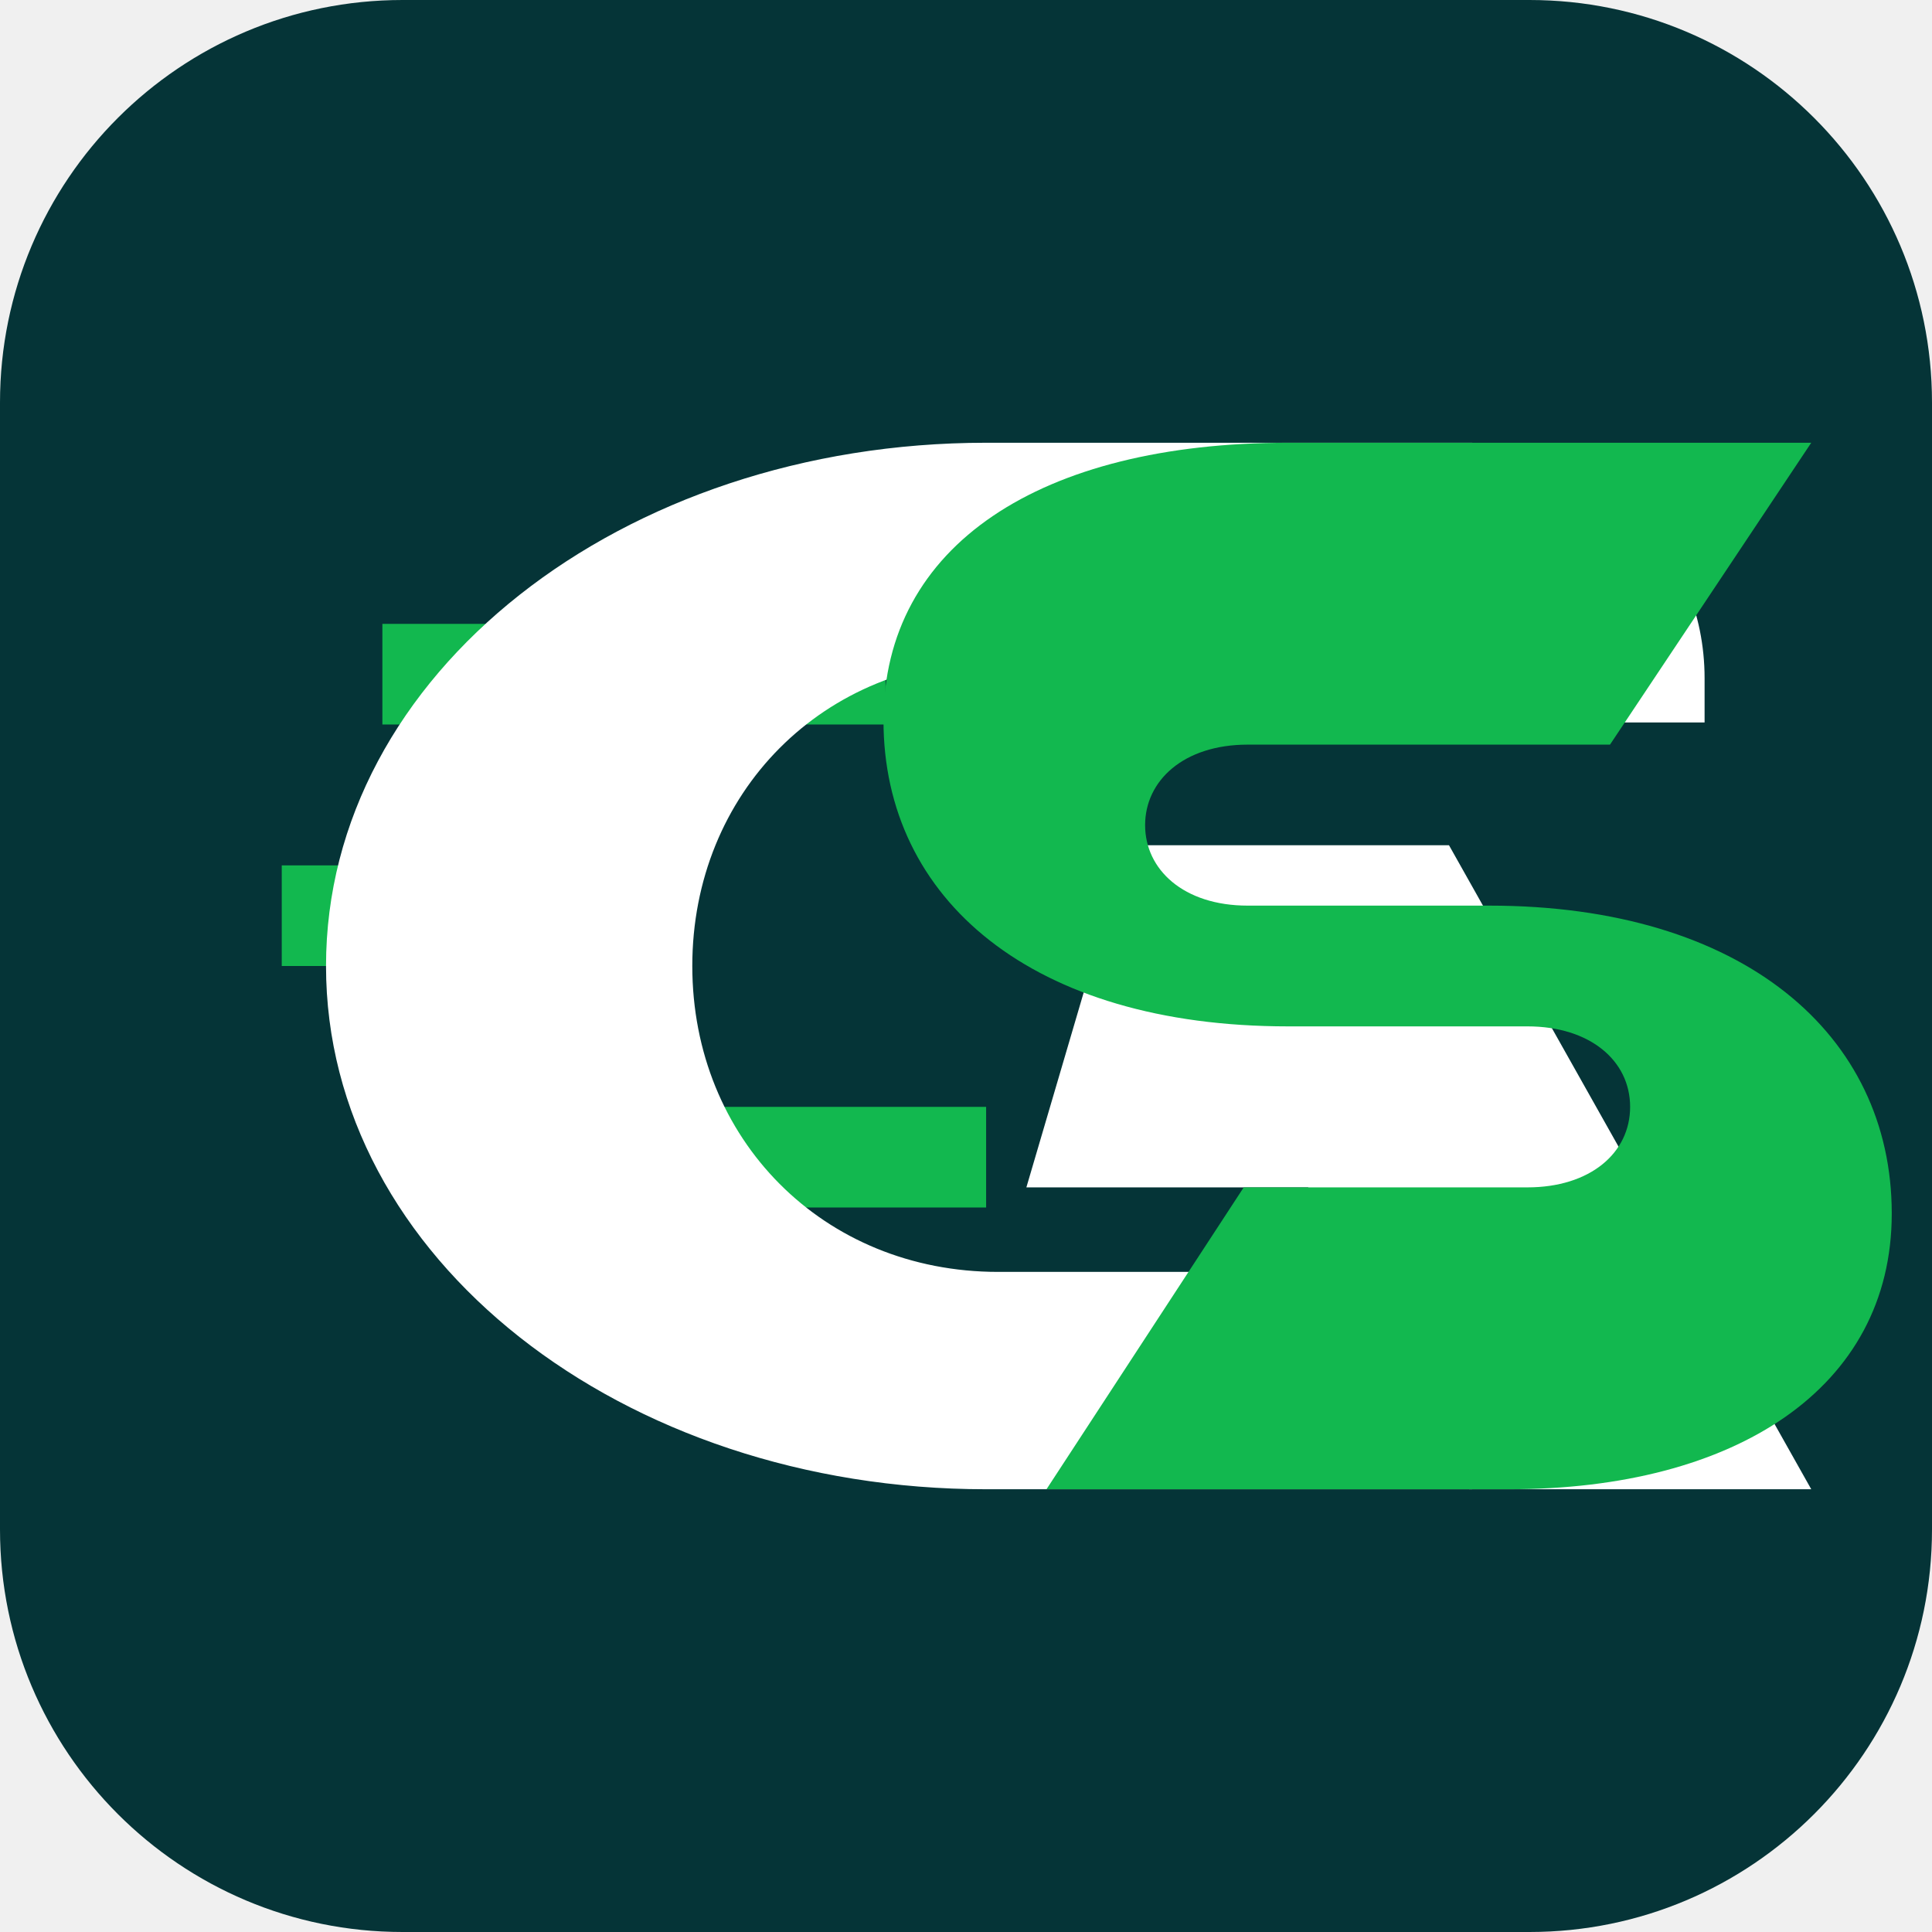
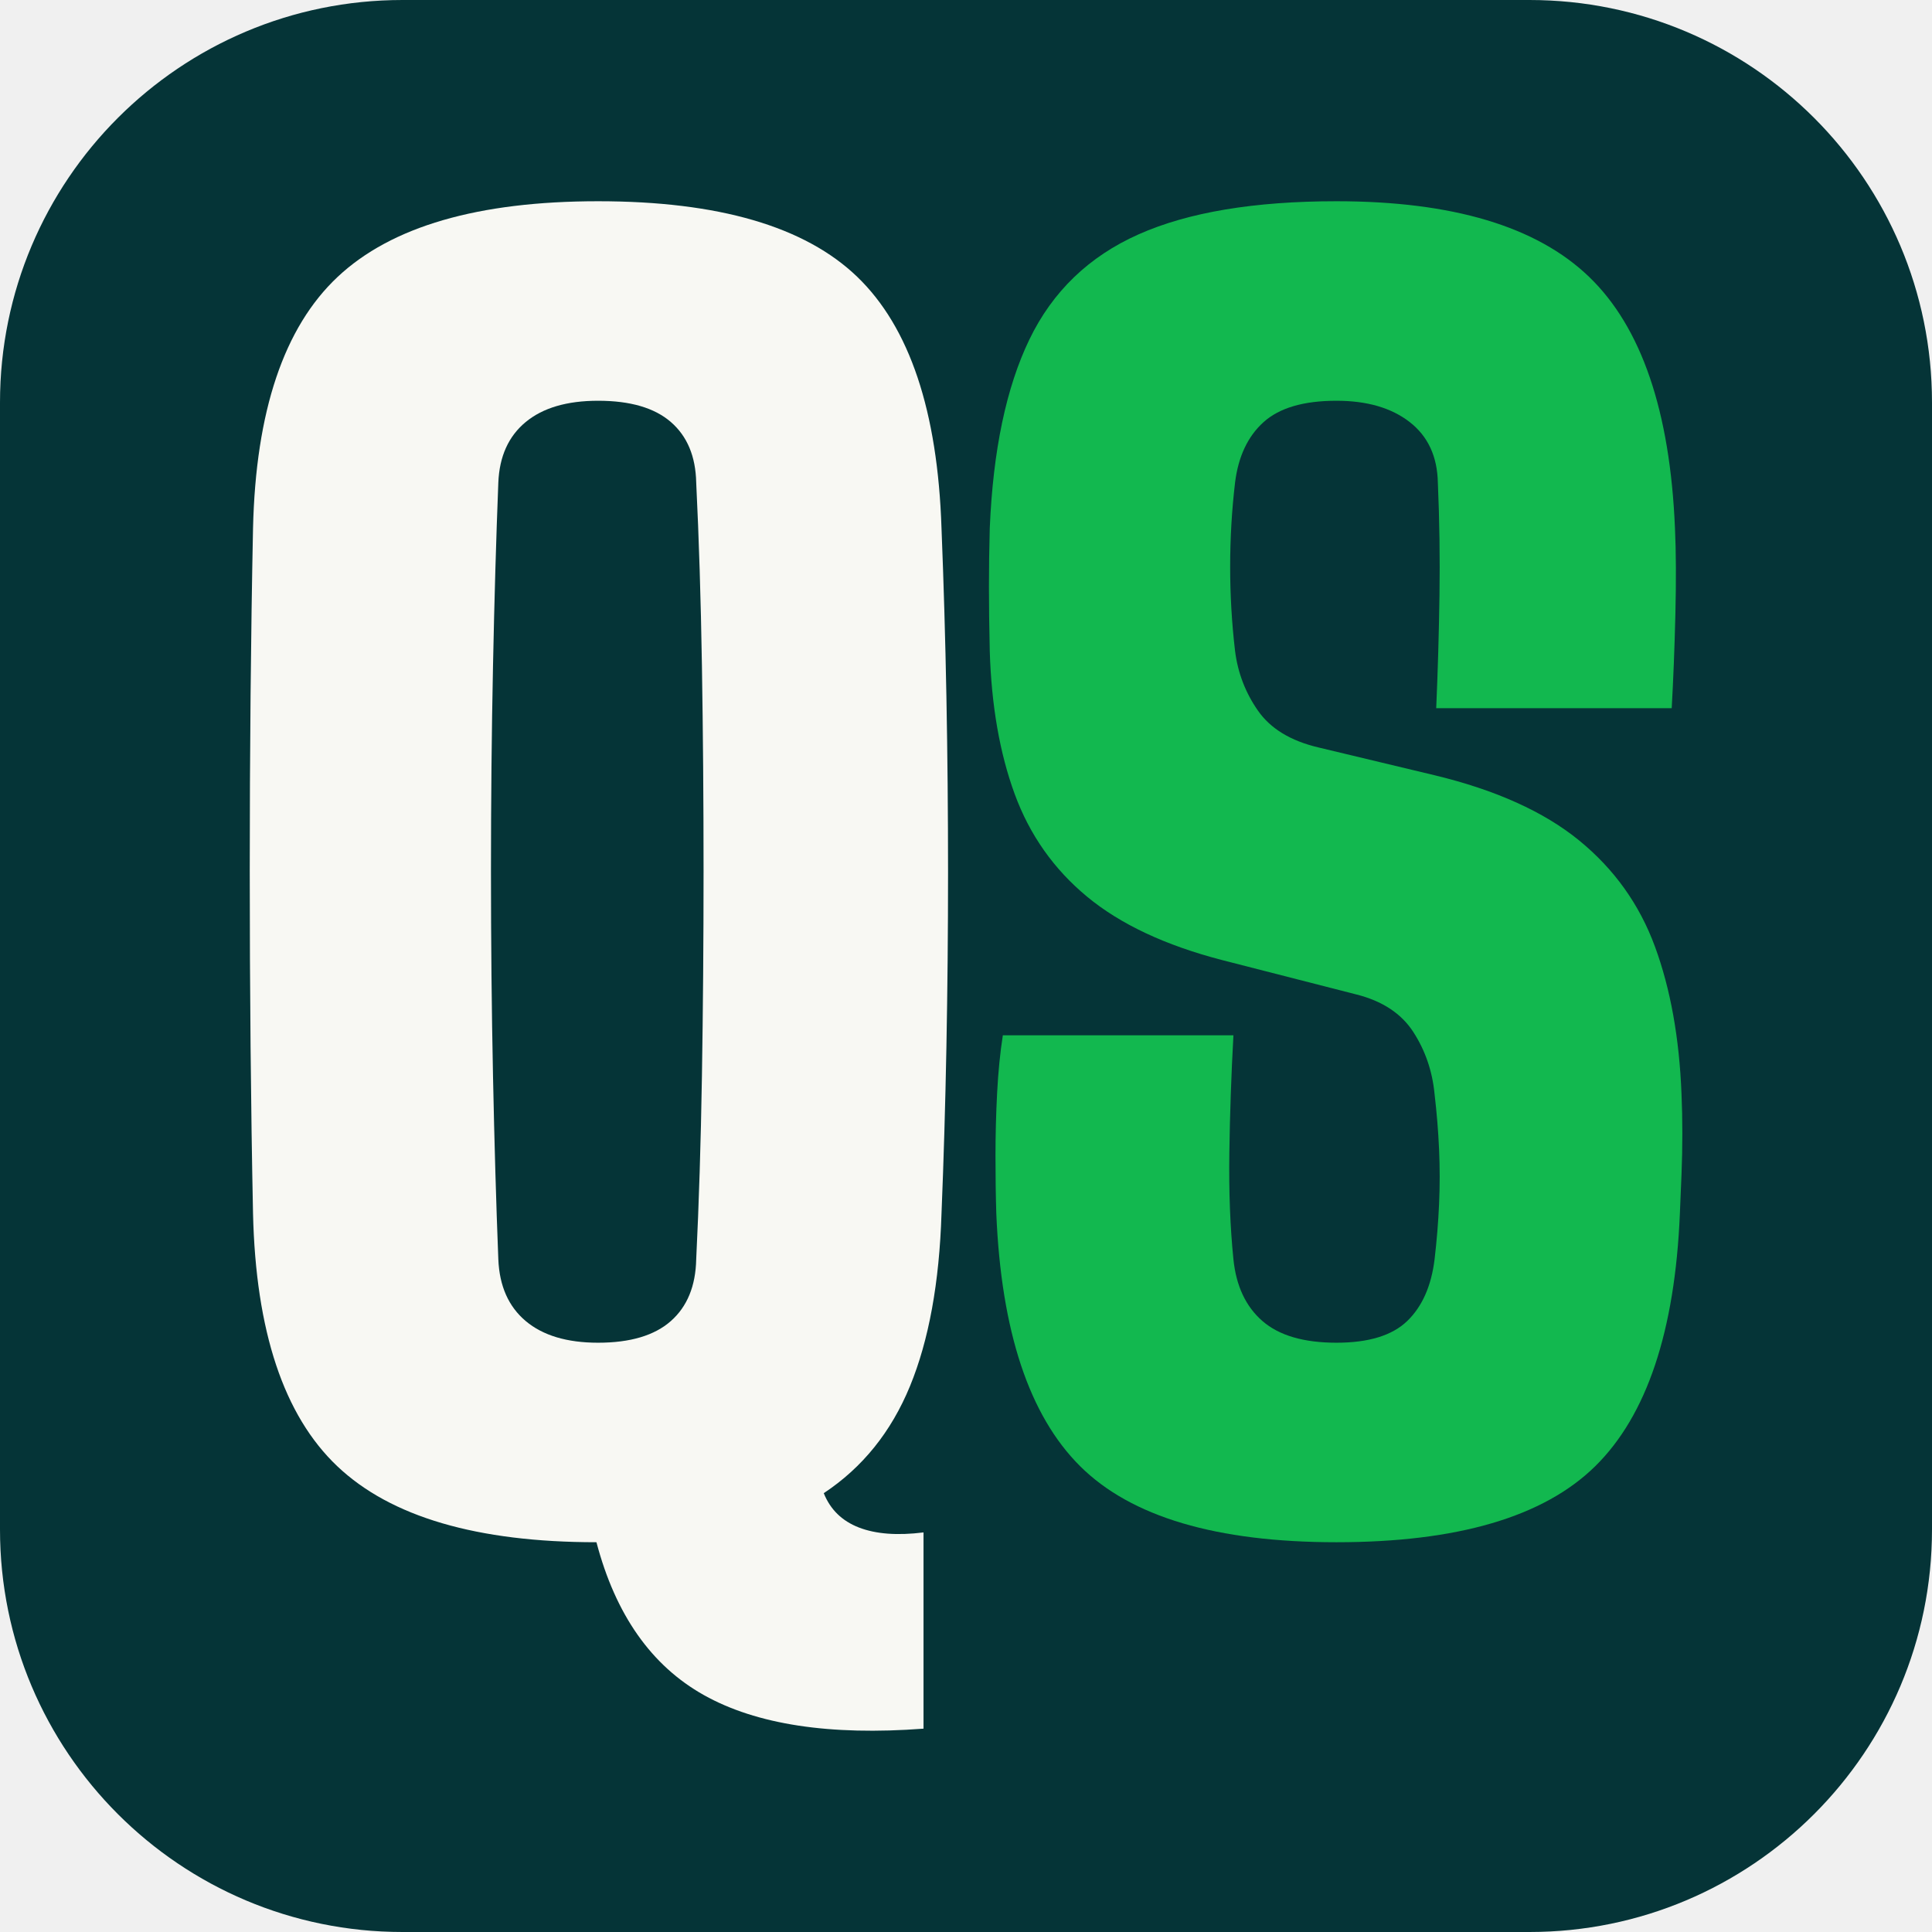
- <svg xmlns="http://www.w3.org/2000/svg" viewBox="0 0 96 96" role="img" aria-label="Quickserve">
+ <svg xmlns="http://www.w3.org/2000/svg" viewBox="0 0 96 96" role="img" aria-label="QuickServe Cashloan">
  <rect width="96" height="96" rx="20" fill="#053437" />
-   <path d="M14 43h19v5H14zM19 31h25v5H19zM24 55h25v5H24z" fill="#12b84f" />
-   <path d="M49 22h24c6.5 0 11.7 5.2 11.7 11.7v2.2H70v-.5c0-1.5-1.1-2.6-2.6-2.6H49.6c-8.7 0-15.2 6.6-15.2 15.2s6.5 15.2 15.2 15.2h17.8c1.5 0 2.6-1.1 2.6-2.6v-.5h14.7v2.2C84.7 68.8 79.5 74 73 74H49c-18.1 0-32.8-11.5-32.8-26S30.9 22 49 22z" fill="#fff" />
-   <path d="M56 42h16l18 32H73L65 59H51z" fill="#fff" />
-   <path d="M64 22h26L80 37H62c-3.2 0-5.1 1.8-5.1 4s1.9 4 5.1 4h12c12.6 0 20 6.4 20 15.3C94 69 86.2 74 75 74H52l9.8-15h14.1c3.1 0 5.1-1.7 5.1-4s-2-4-5.1-4H64c-12.7 0-20.1-6.3-20.1-15.2C43.9 27.1 51.7 22 64 22z" fill="#12b84f" />
+   <path fill="#f8f8f3" transform="translate(12.41 75.82) scale(0.04063 -0.04063) translate(-70.0 0)" d="M894 -248Q722 -261 625.5 -207.0Q529 -153 494 -20Q275 -20 177.0 73.0Q79 166 74 382Q72 480 71.0 586.0Q70 692 70.0 801.0Q70 910 71.0 1016.0Q72 1122 74 1220Q79 1435 177.5 1527.5Q276 1620 496 1620Q717 1620 813.0 1527.5Q909 1435 916 1220Q920 1120 922.0 1014.0Q924 908 924.0 799.5Q924 691 922.0 585.5Q920 480 916 382Q912 255 877.5 171.0Q843 87 772 40Q784 10 815.0 -2.0Q846 -14 894 -8ZM496 224Q555 224 585.0 250.5Q615 277 616 326Q621 428 623.0 550.0Q625 672 625.0 801.0Q625 930 623.0 1052.0Q621 1174 616 1276Q615 1324 585.0 1350.0Q555 1376 496 1376Q439 1376 407.5 1350.0Q376 1324 374 1276Q370 1174 367.5 1052.0Q365 930 365.0 801.0Q365 672 367.5 550.0Q370 428 374 326Q376 277 407.5 250.5Q439 224 496 224Z" />
+   <path fill="#12b84f" transform="translate(49.14 75.82) scale(0.04063 -0.04063) translate(-50.0 0)" d="M475 -20Q255 -20 161.5 73.0Q68 166 59 382Q58 414 58.0 452.5Q58 491 60.0 529.5Q62 568 67 600H349Q345 527 344.0 456.0Q343 385 349 326Q354 277 384.5 250.5Q415 224 475 224Q534 224 561.5 250.5Q589 277 595 326Q599 360 600.5 393.5Q602 427 600.5 460.5Q599 494 595 528Q591 570 569.0 604.0Q547 638 499 650L335 692Q231 719 170.0 769.5Q109 820 81.5 895.0Q54 970 51 1070Q50 1114 50.0 1148.5Q50 1183 51 1220Q57 1363 99.5 1451.0Q142 1539 233.0 1579.5Q324 1620 475 1620Q688 1620 784.0 1527.5Q880 1435 889 1220Q891 1177 889.5 1115.0Q888 1053 885 1000H597Q600 1069 601.0 1138.0Q602 1207 599 1276Q598 1324 564.5 1350.0Q531 1376 475 1376Q415 1376 386.0 1350.0Q357 1324 351 1276Q345 1225 345.0 1173.0Q345 1121 351 1070Q356 1030 379.0 997.0Q402 964 453 952L595 918Q707 891 771.5 838.5Q836 786 864.5 708.5Q893 631 897 528Q898 505 898.0 480.0Q898 455 897.0 430.0Q896 405 895 382Q886 166 791.5 73.0Q697 -20 475 -20Z" />
</svg>
